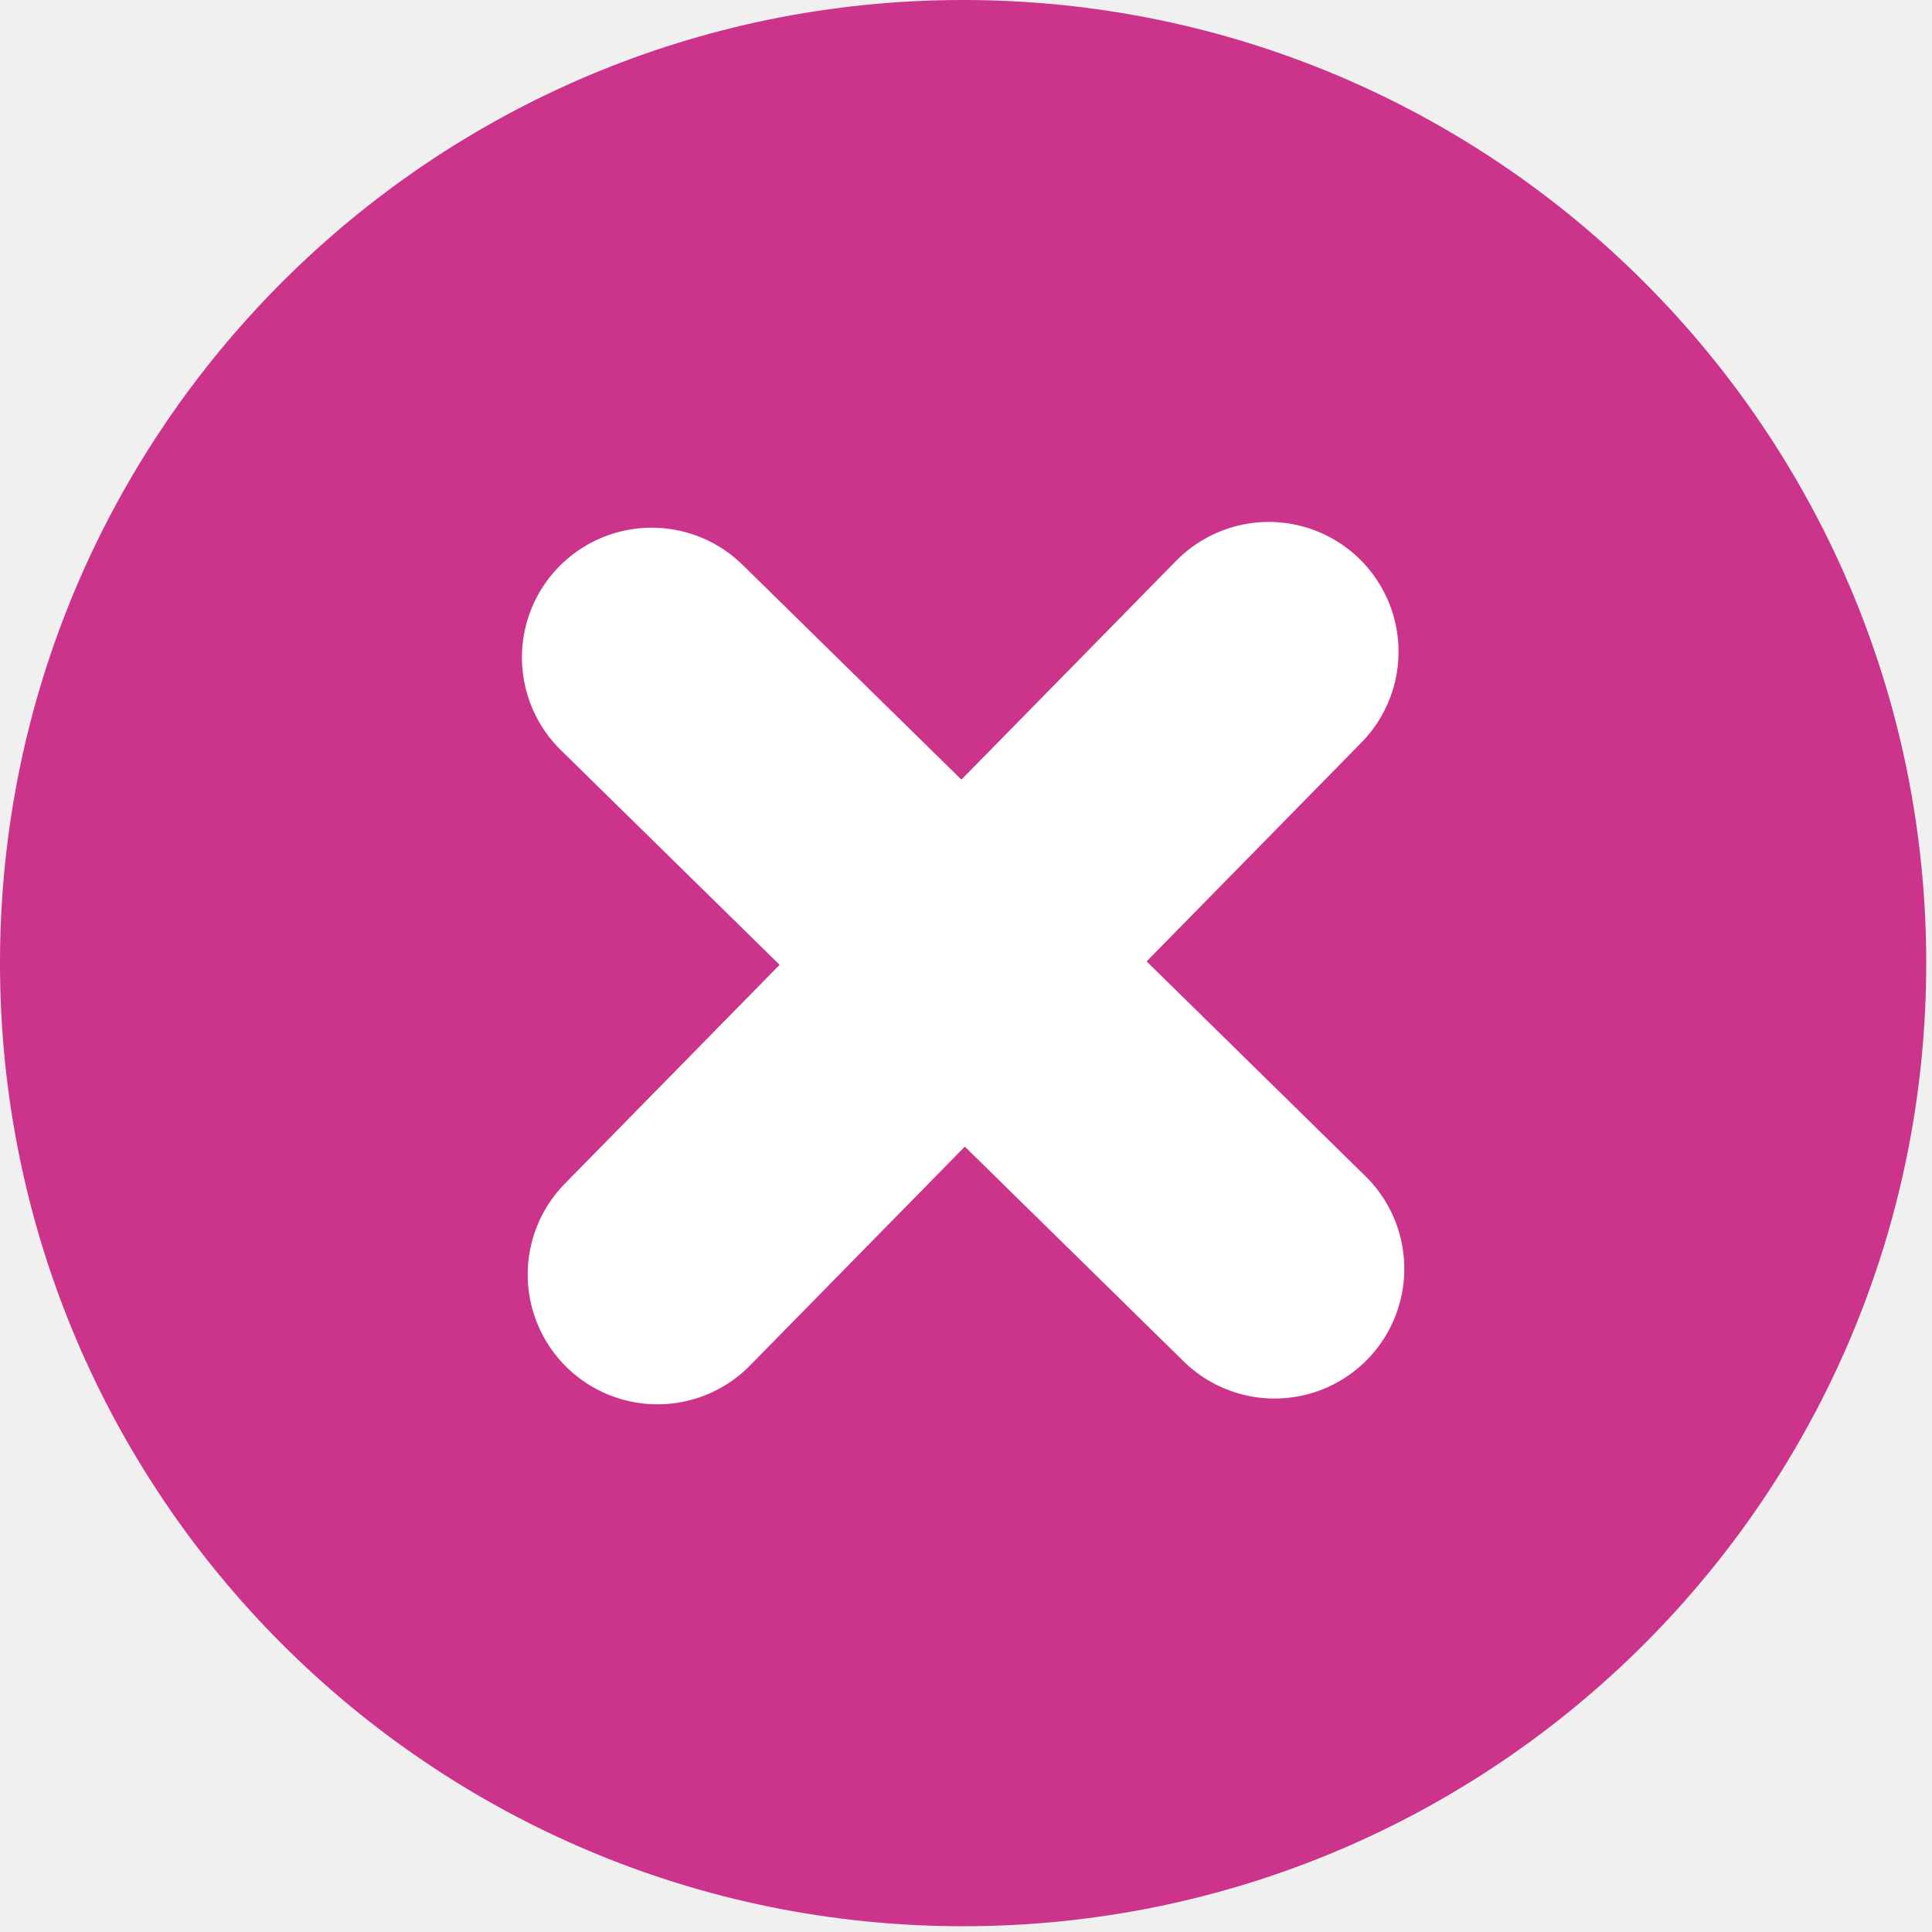
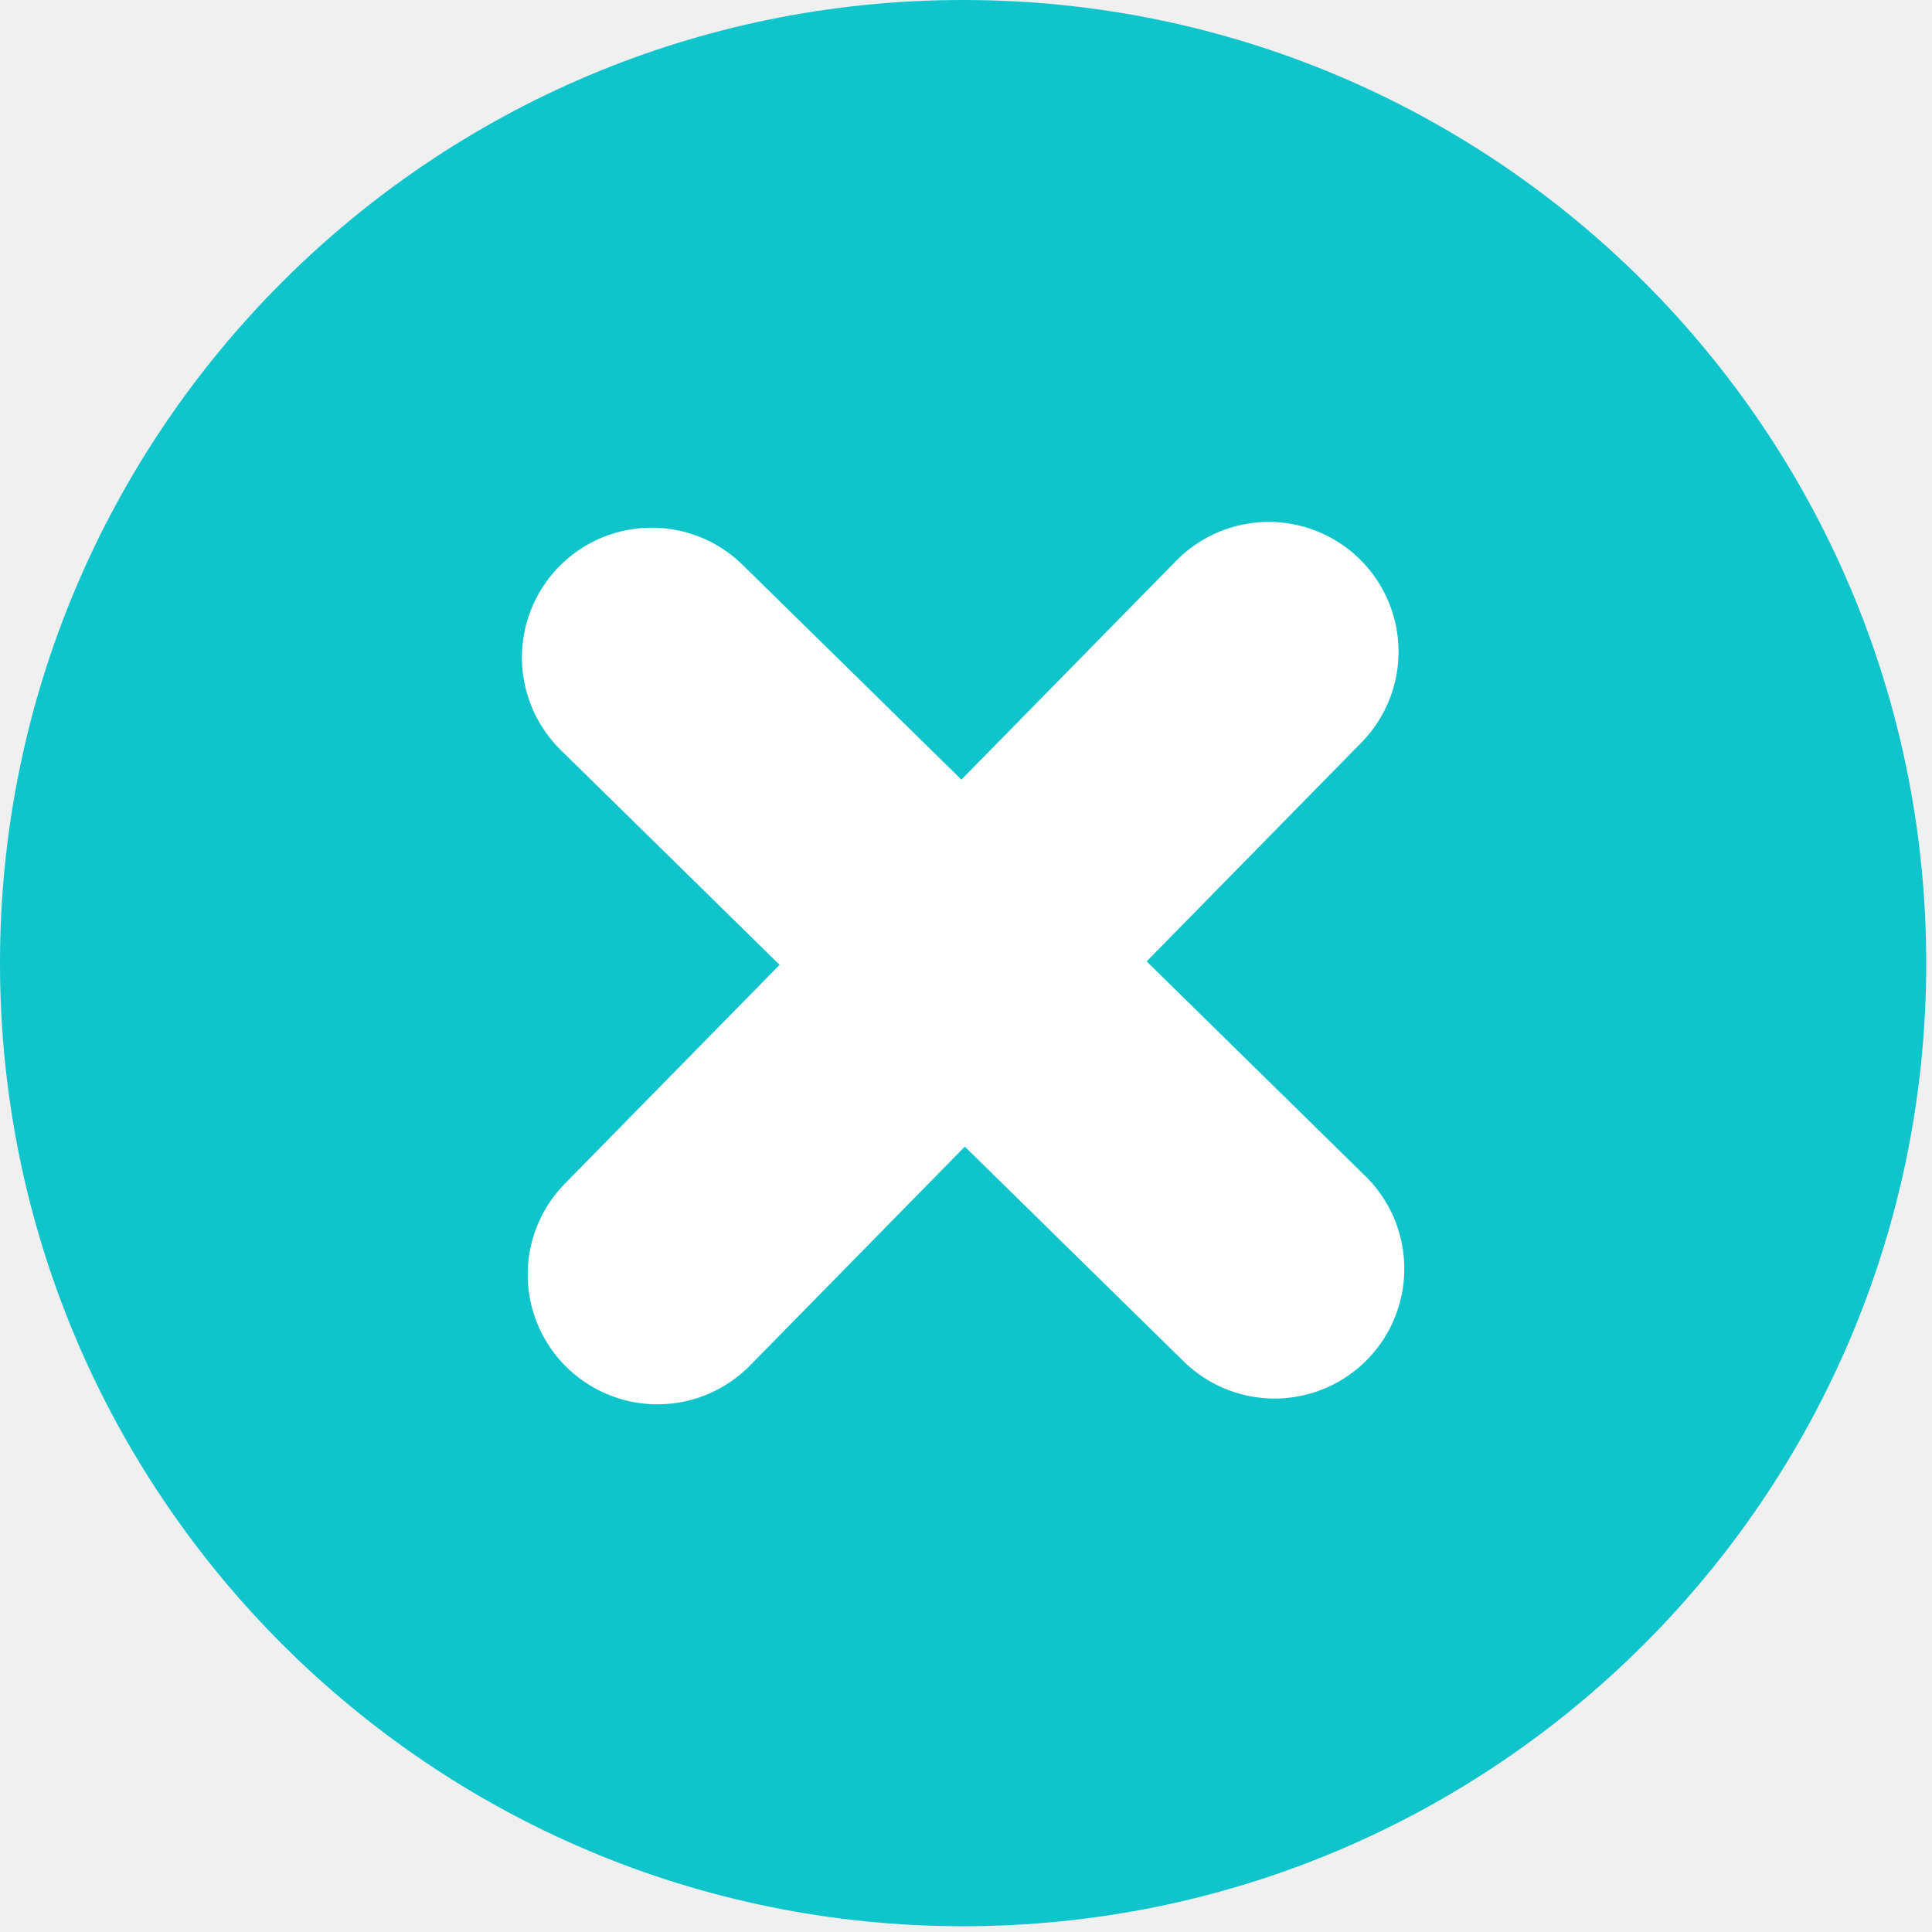
<svg xmlns="http://www.w3.org/2000/svg" version="1.1" id="Layer_2_1_" x="0px" y="0px" viewBox="0 0 33.5 33.5" style="enable-background:new 0 0 33.5 33.5;" xml:space="preserve">
  <style type="text/css">
- 	.st0{fill:#cc338b;}
+ 	.st0{fill:#10c4cc;}
	.st1{fill:none;stroke:#FFFFFF;stroke-width:4.5;stroke-linecap:round;stroke-linejoin:round;stroke-miterlimit:10;}
</style>
  <circle class="st0" cx="16.7" cy="16.7" r="16.7" />
  <line class="st1" x1="11.4" y1="22.1" x2="22" y2="11.3" />
  <line class="st1" x1="11.3" y1="11.4" x2="22.1" y2="22" />
</svg>
